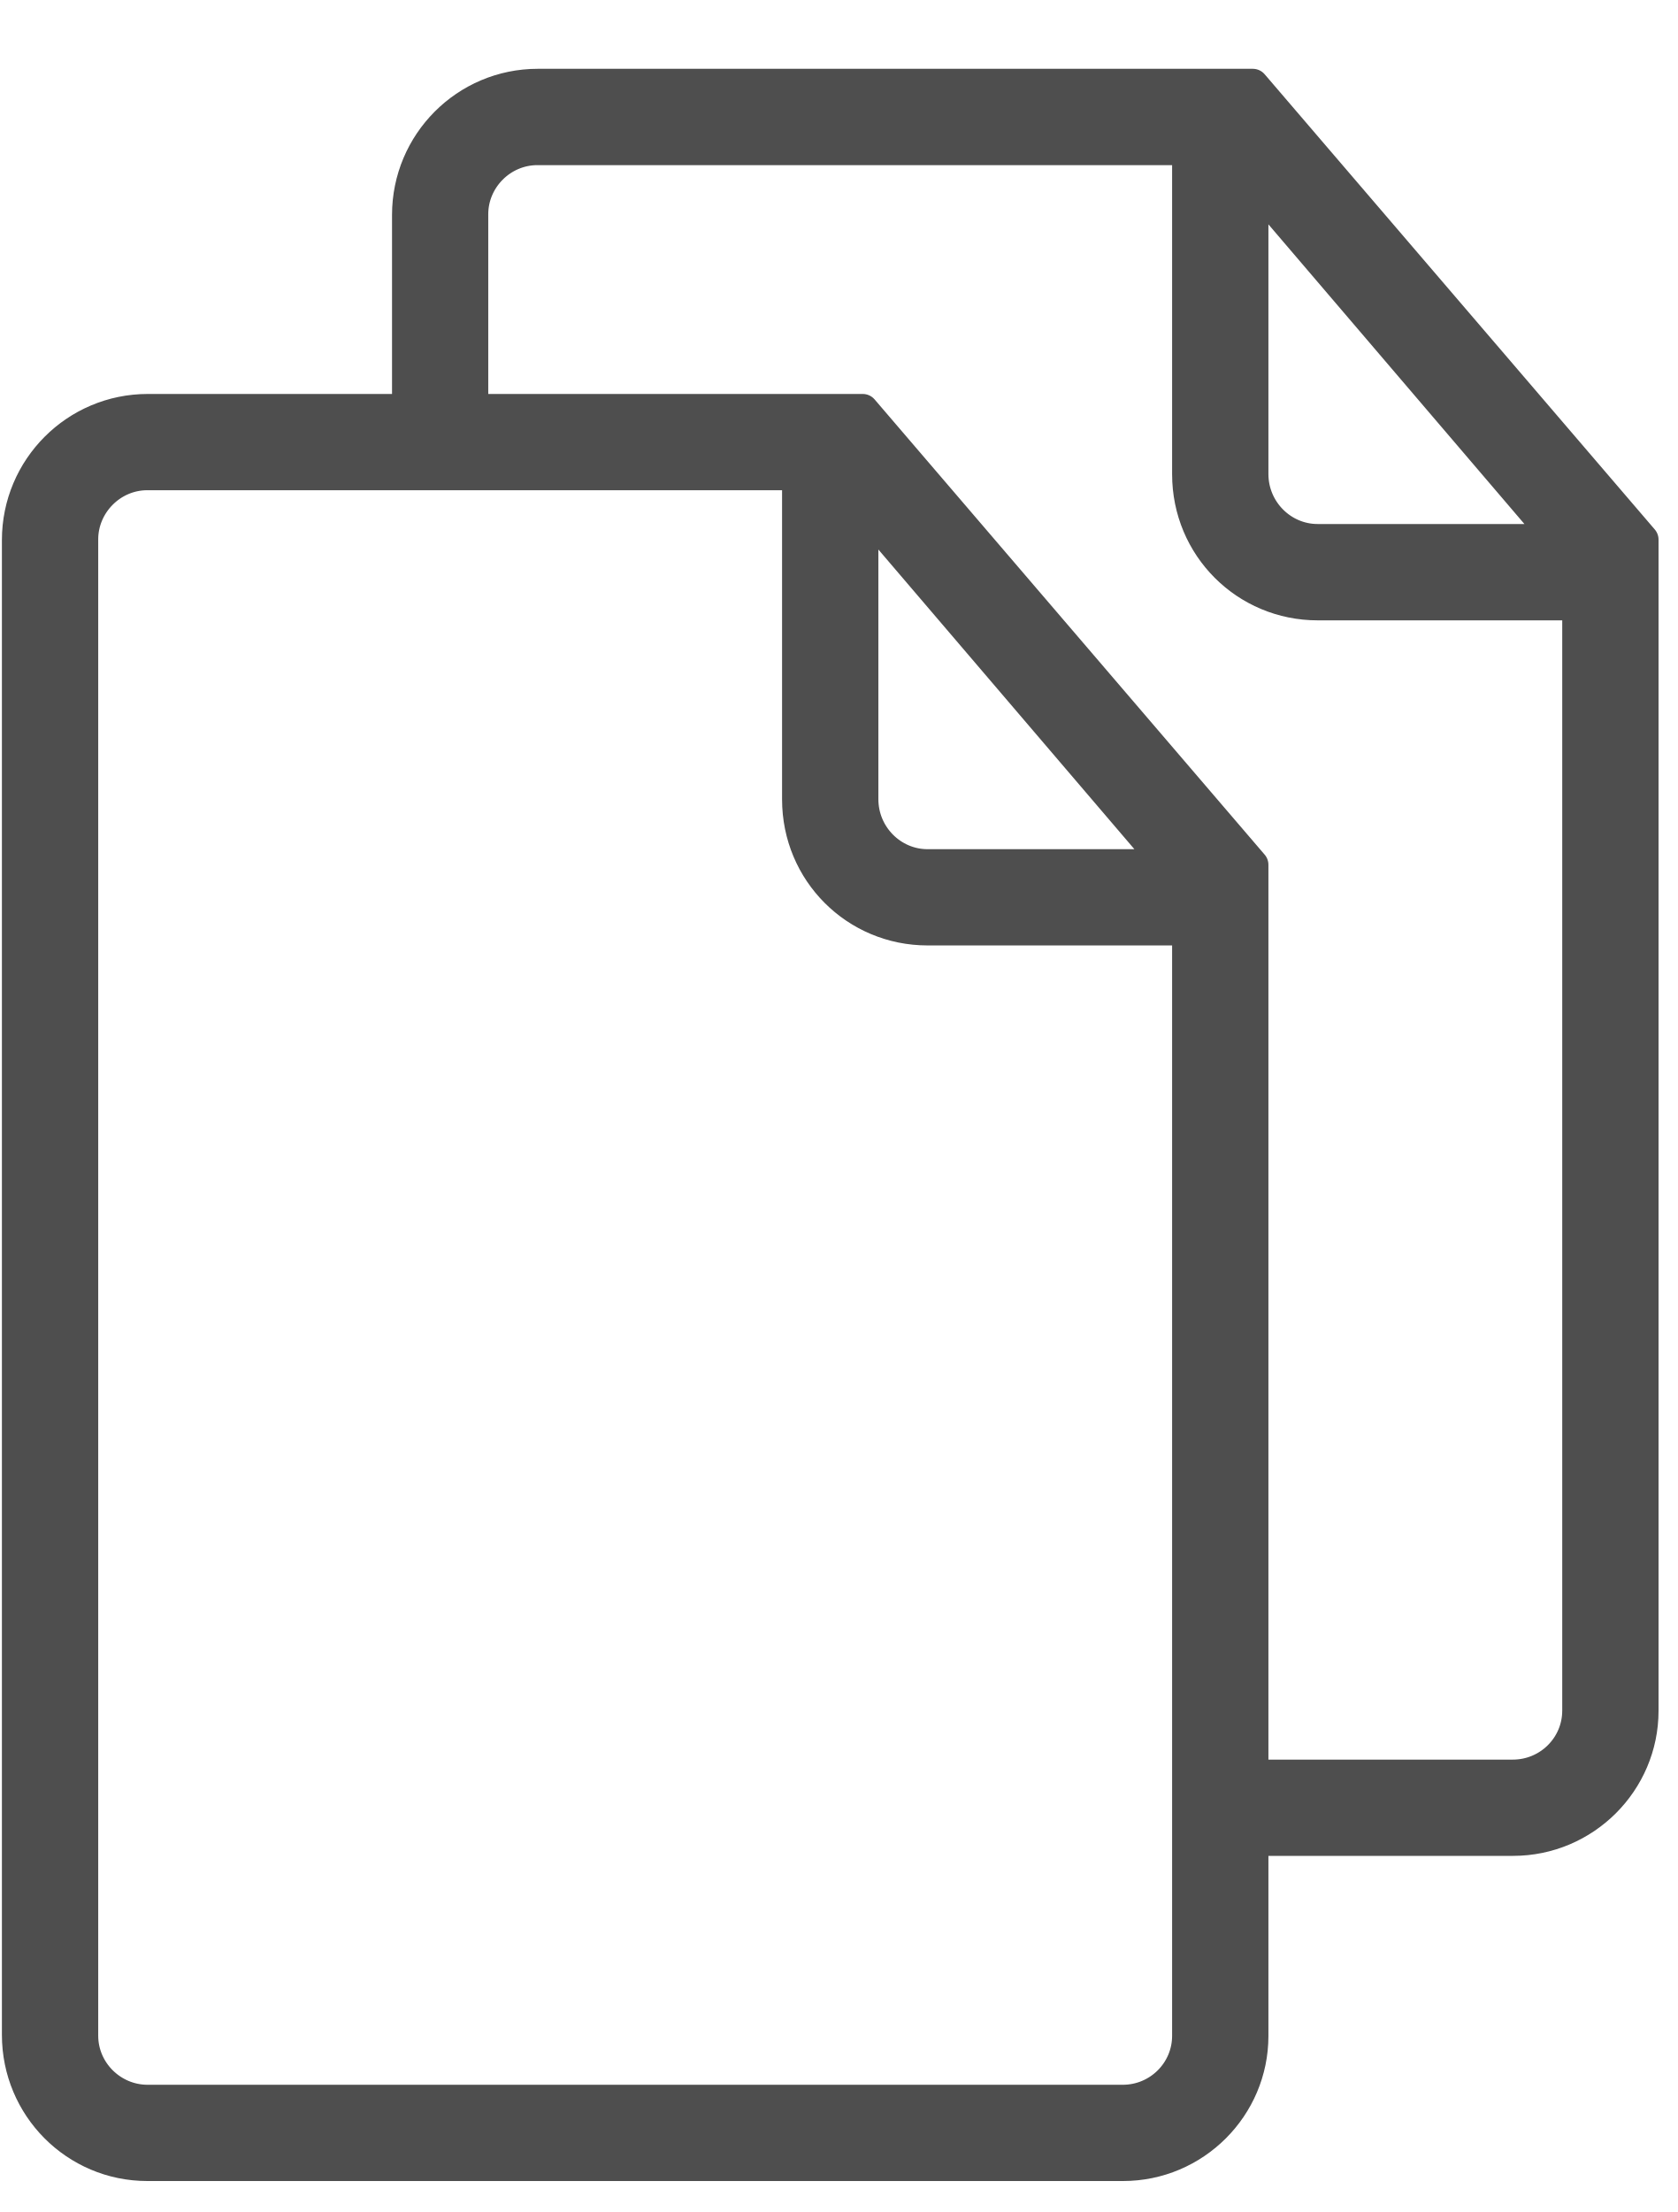
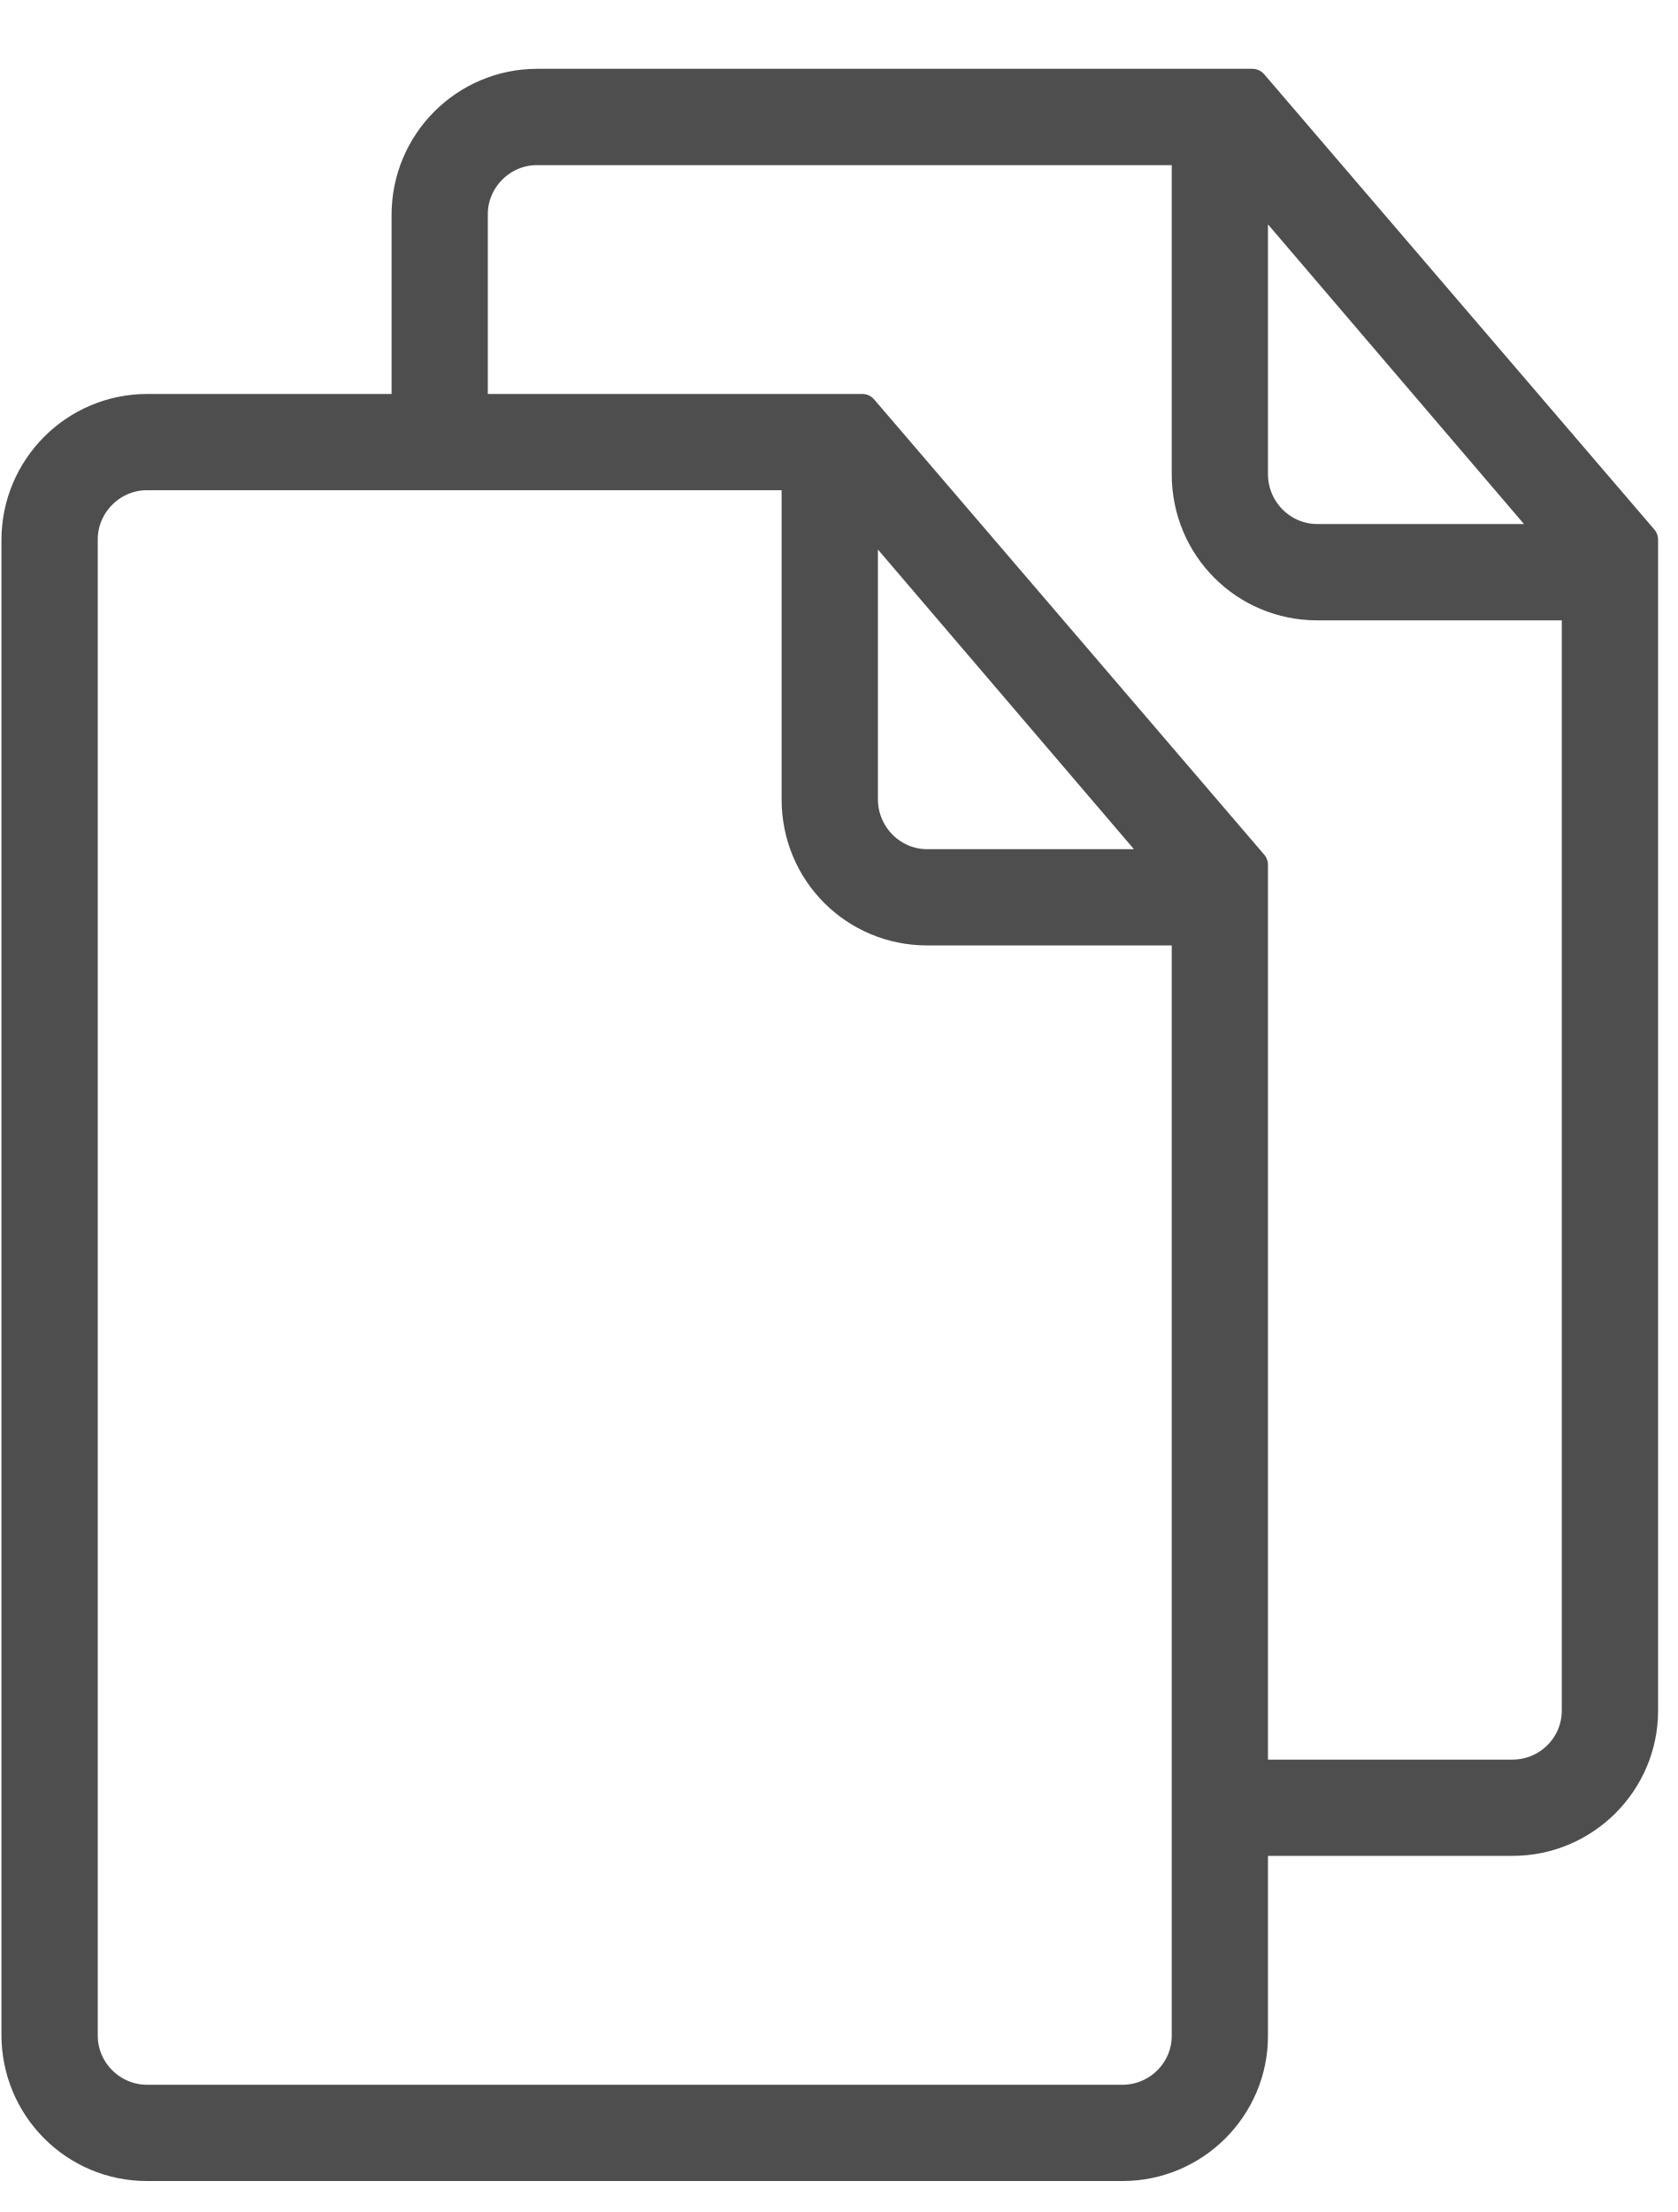
<svg xmlns="http://www.w3.org/2000/svg" width="100%" height="100%" viewBox="0 0 22 29" version="1.1" xml:space="preserve" style="fill-rule:evenodd;clip-rule:evenodd;stroke-linejoin:round;stroke-miterlimit:1.414;">
-   <path id="documents" d="M16.429,11.764l0,11.51l3.41,0c0.471,0 0.853,-0.379 0.853,-0.847l0,-14.499l-3.412,0c-0.941,0 -1.704,-0.756 -1.704,-1.711l0,-4.257l-8.529,0c-0.469,0 -0.849,0.388 -0.849,0.848l0,2.562l5.116,0l5.115,5.968l0,0.426Zm-11.083,-6.394l0,-2.552c0,-0.945 0.764,-1.711 1.707,-1.711l9.376,0l5.116,5.968l0,15.354c0,0.932 -0.763,1.697 -1.703,1.697l-3.413,0l0,2.566c0,0.932 -0.762,1.697 -1.703,1.697l-12.793,0c-0.943,0 -1.703,-0.766 -1.703,-1.711l0,-19.597c0,-0.945 0.765,-1.711 1.708,-1.711l3.408,0Zm11.083,-2.984l0,3.829c0,0.475 0.384,0.86 0.85,0.86l3.157,0l-4.007,-4.689Zm-5.968,3.836l-8.53,0c-0.468,0 -0.848,0.389 -0.848,0.849l0,19.617c0,0.469 0.387,0.849 0.852,0.849l12.789,0c0.471,0 0.852,-0.38 0.852,-0.847l0,-14.5l-3.412,0c-0.94,0 -1.703,-0.755 -1.703,-1.71l0,-4.258Zm0.853,0.427l0,3.829c0,0.475 0.384,0.86 0.849,0.86l3.158,0l-4.007,-4.689Z" style="fill:#4e4e4e;stroke:#4e4e4e;stroke-width:0.41px;" />
+   <path id="documents" d="M16.423,11.764l0,11.51l3.411,0c0.47,0 0.852,-0.379 0.852,-0.847l0,-14.499l-3.412,0c-0.941,0 -1.703,-0.756 -1.703,-1.711l0,-4.257l-8.53,0c-0.469,0 -0.849,0.388 -0.849,0.848l0,2.562l5.116,0l5.115,5.968l0,0.426Zm-11.083,-6.394l0,-2.552c0,-0.945 0.764,-1.711 1.707,-1.711l9.376,0l5.116,5.968l0,15.354c0,0.932 -0.763,1.697 -1.703,1.697l-3.413,0l0,2.566c0,0.932 -0.762,1.697 -1.703,1.697l-12.793,0c-0.943,0 -1.703,-0.766 -1.703,-1.711l0,-19.597c0,-0.945 0.765,-1.711 1.708,-1.711l3.408,0Zm11.083,-2.984l0,3.829c0,0.475 0.384,0.86 0.85,0.86l3.157,0l-4.007,-4.689Zm-5.968,3.836l-8.529,0c-0.469,0 -0.849,0.389 -0.849,0.849l0,19.617c0,0.469 0.387,0.849 0.852,0.849l12.789,0c0.471,0 0.853,-0.38 0.853,-0.847l0,-14.5l-3.412,0c-0.941,0 -1.704,-0.755 -1.704,-1.71l0,-4.258Zm0.853,0.427l0,3.829c0,0.475 0.384,0.86 0.85,0.86l3.157,0l-4.007,-4.689Z" style="fill:#4e4e4e;stroke:#4e4e4e;stroke-width:0.41px;" />
</svg>
